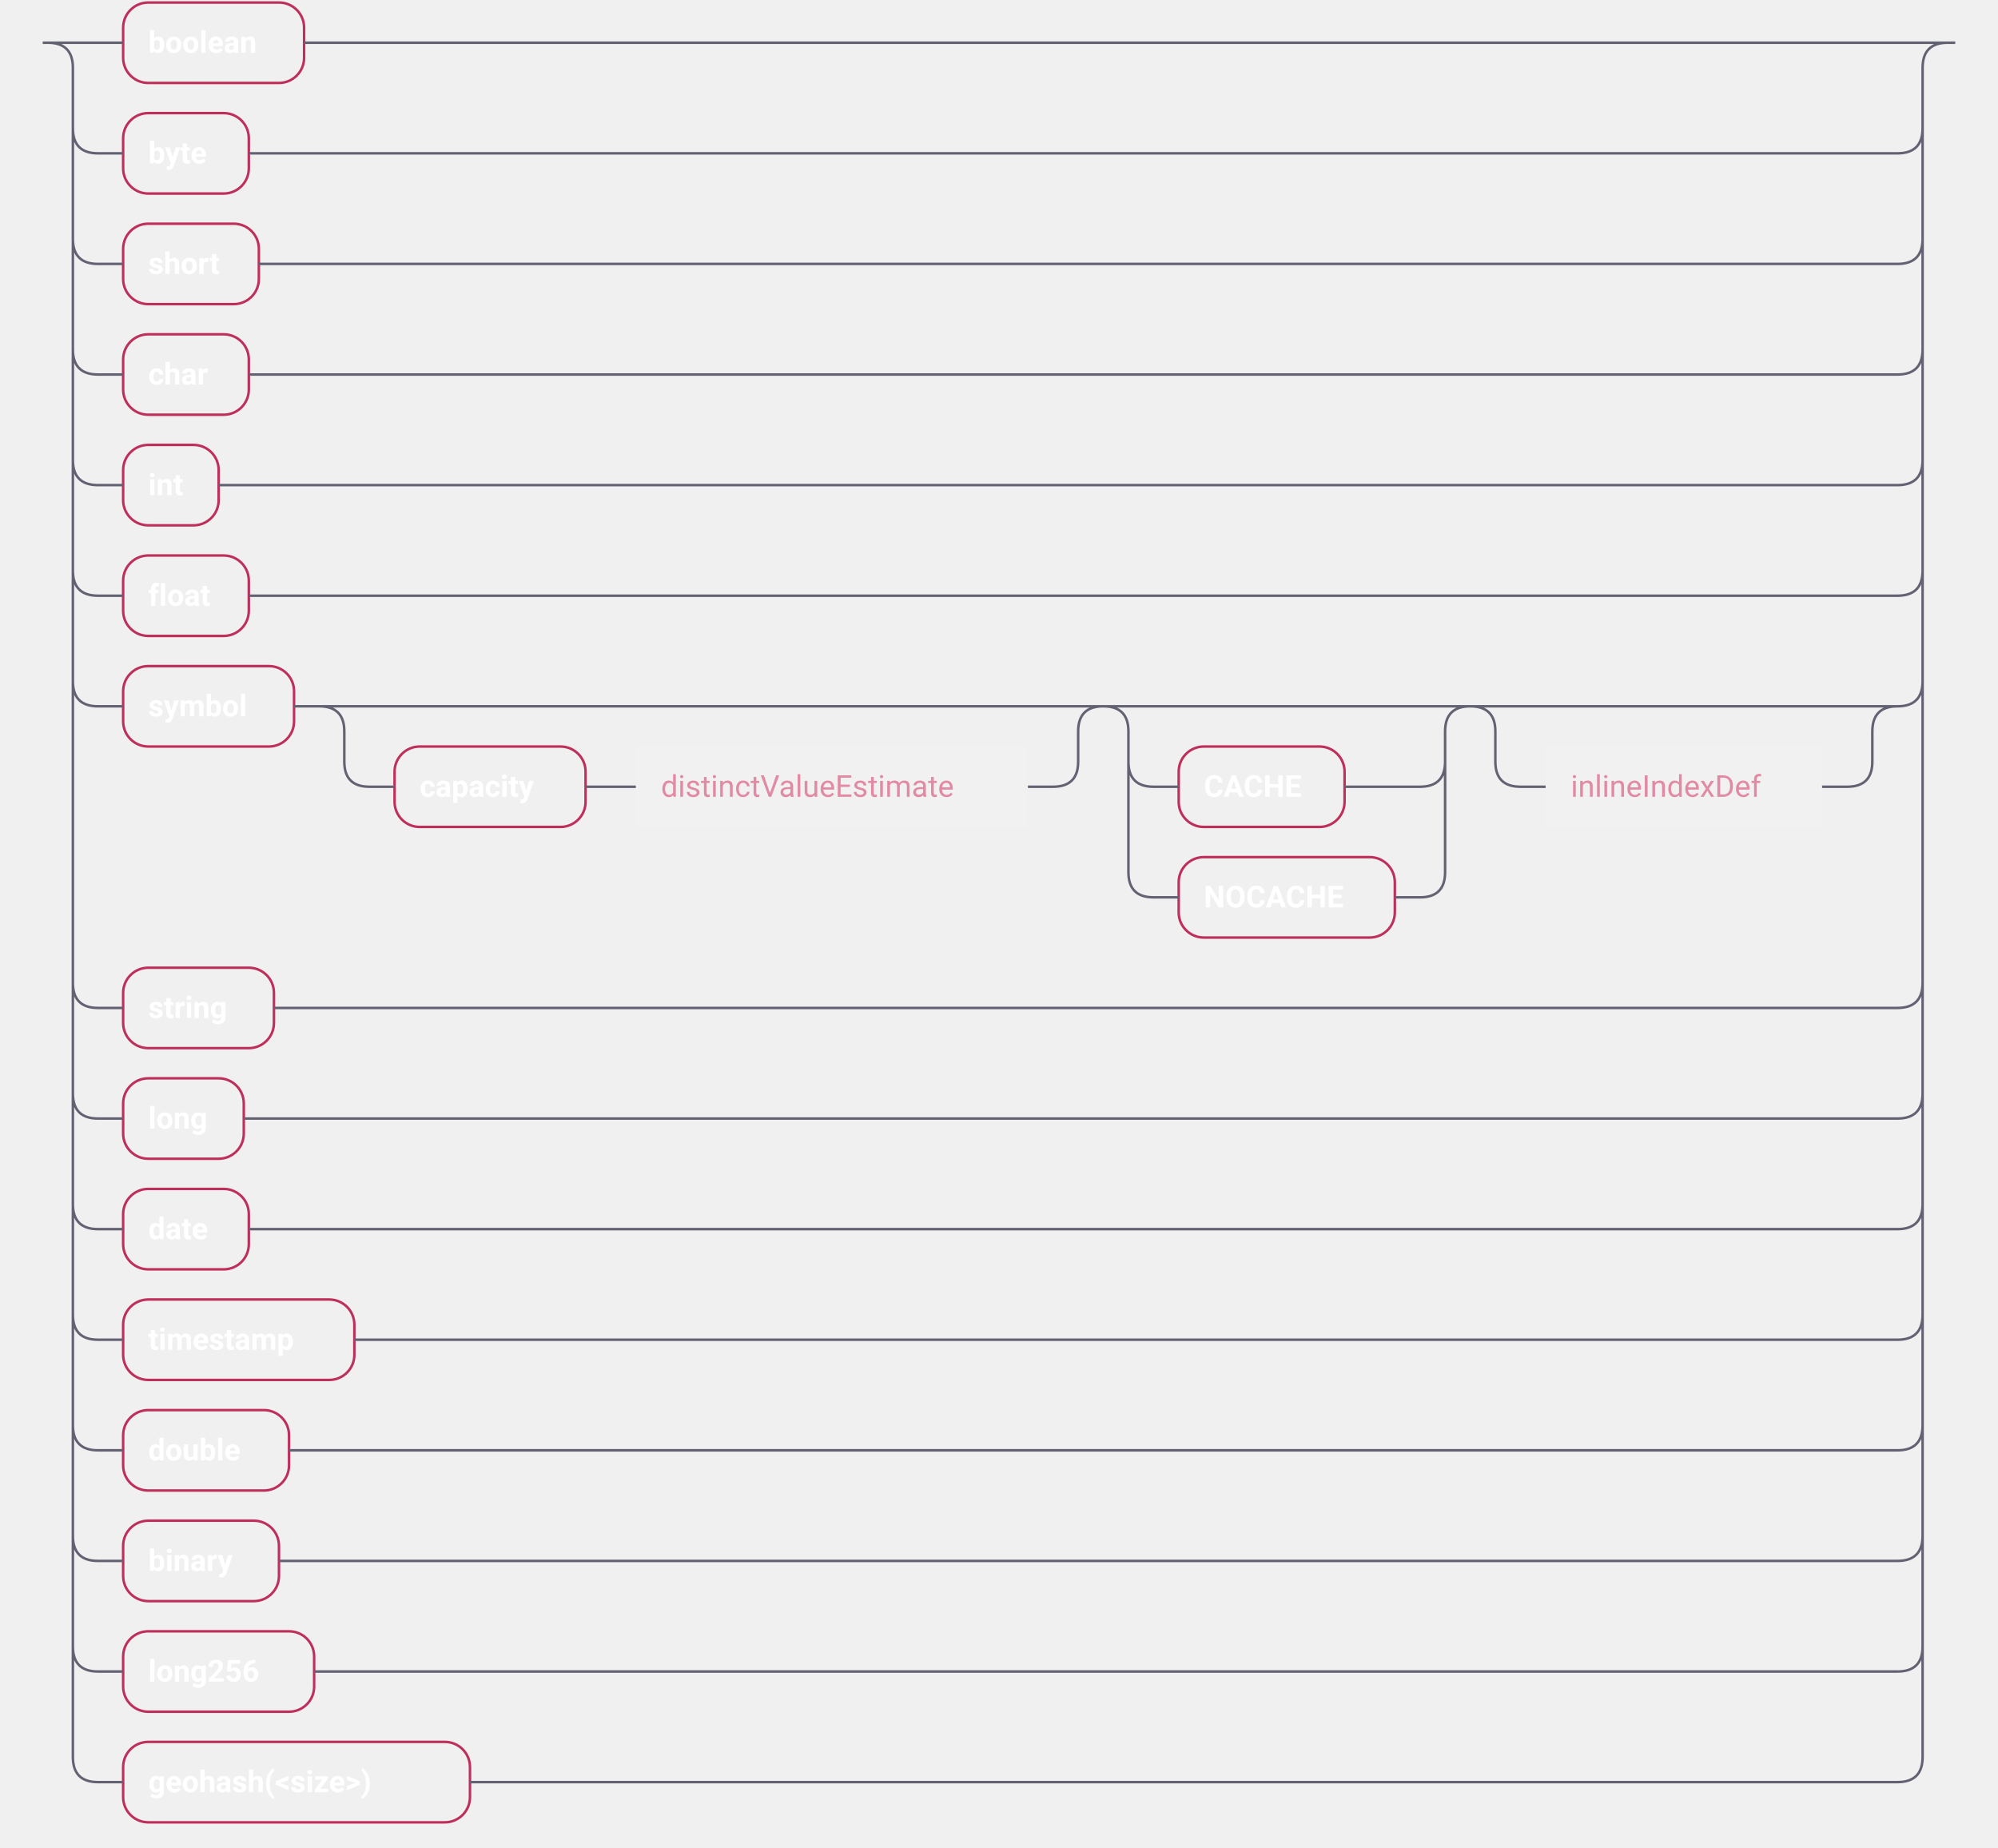
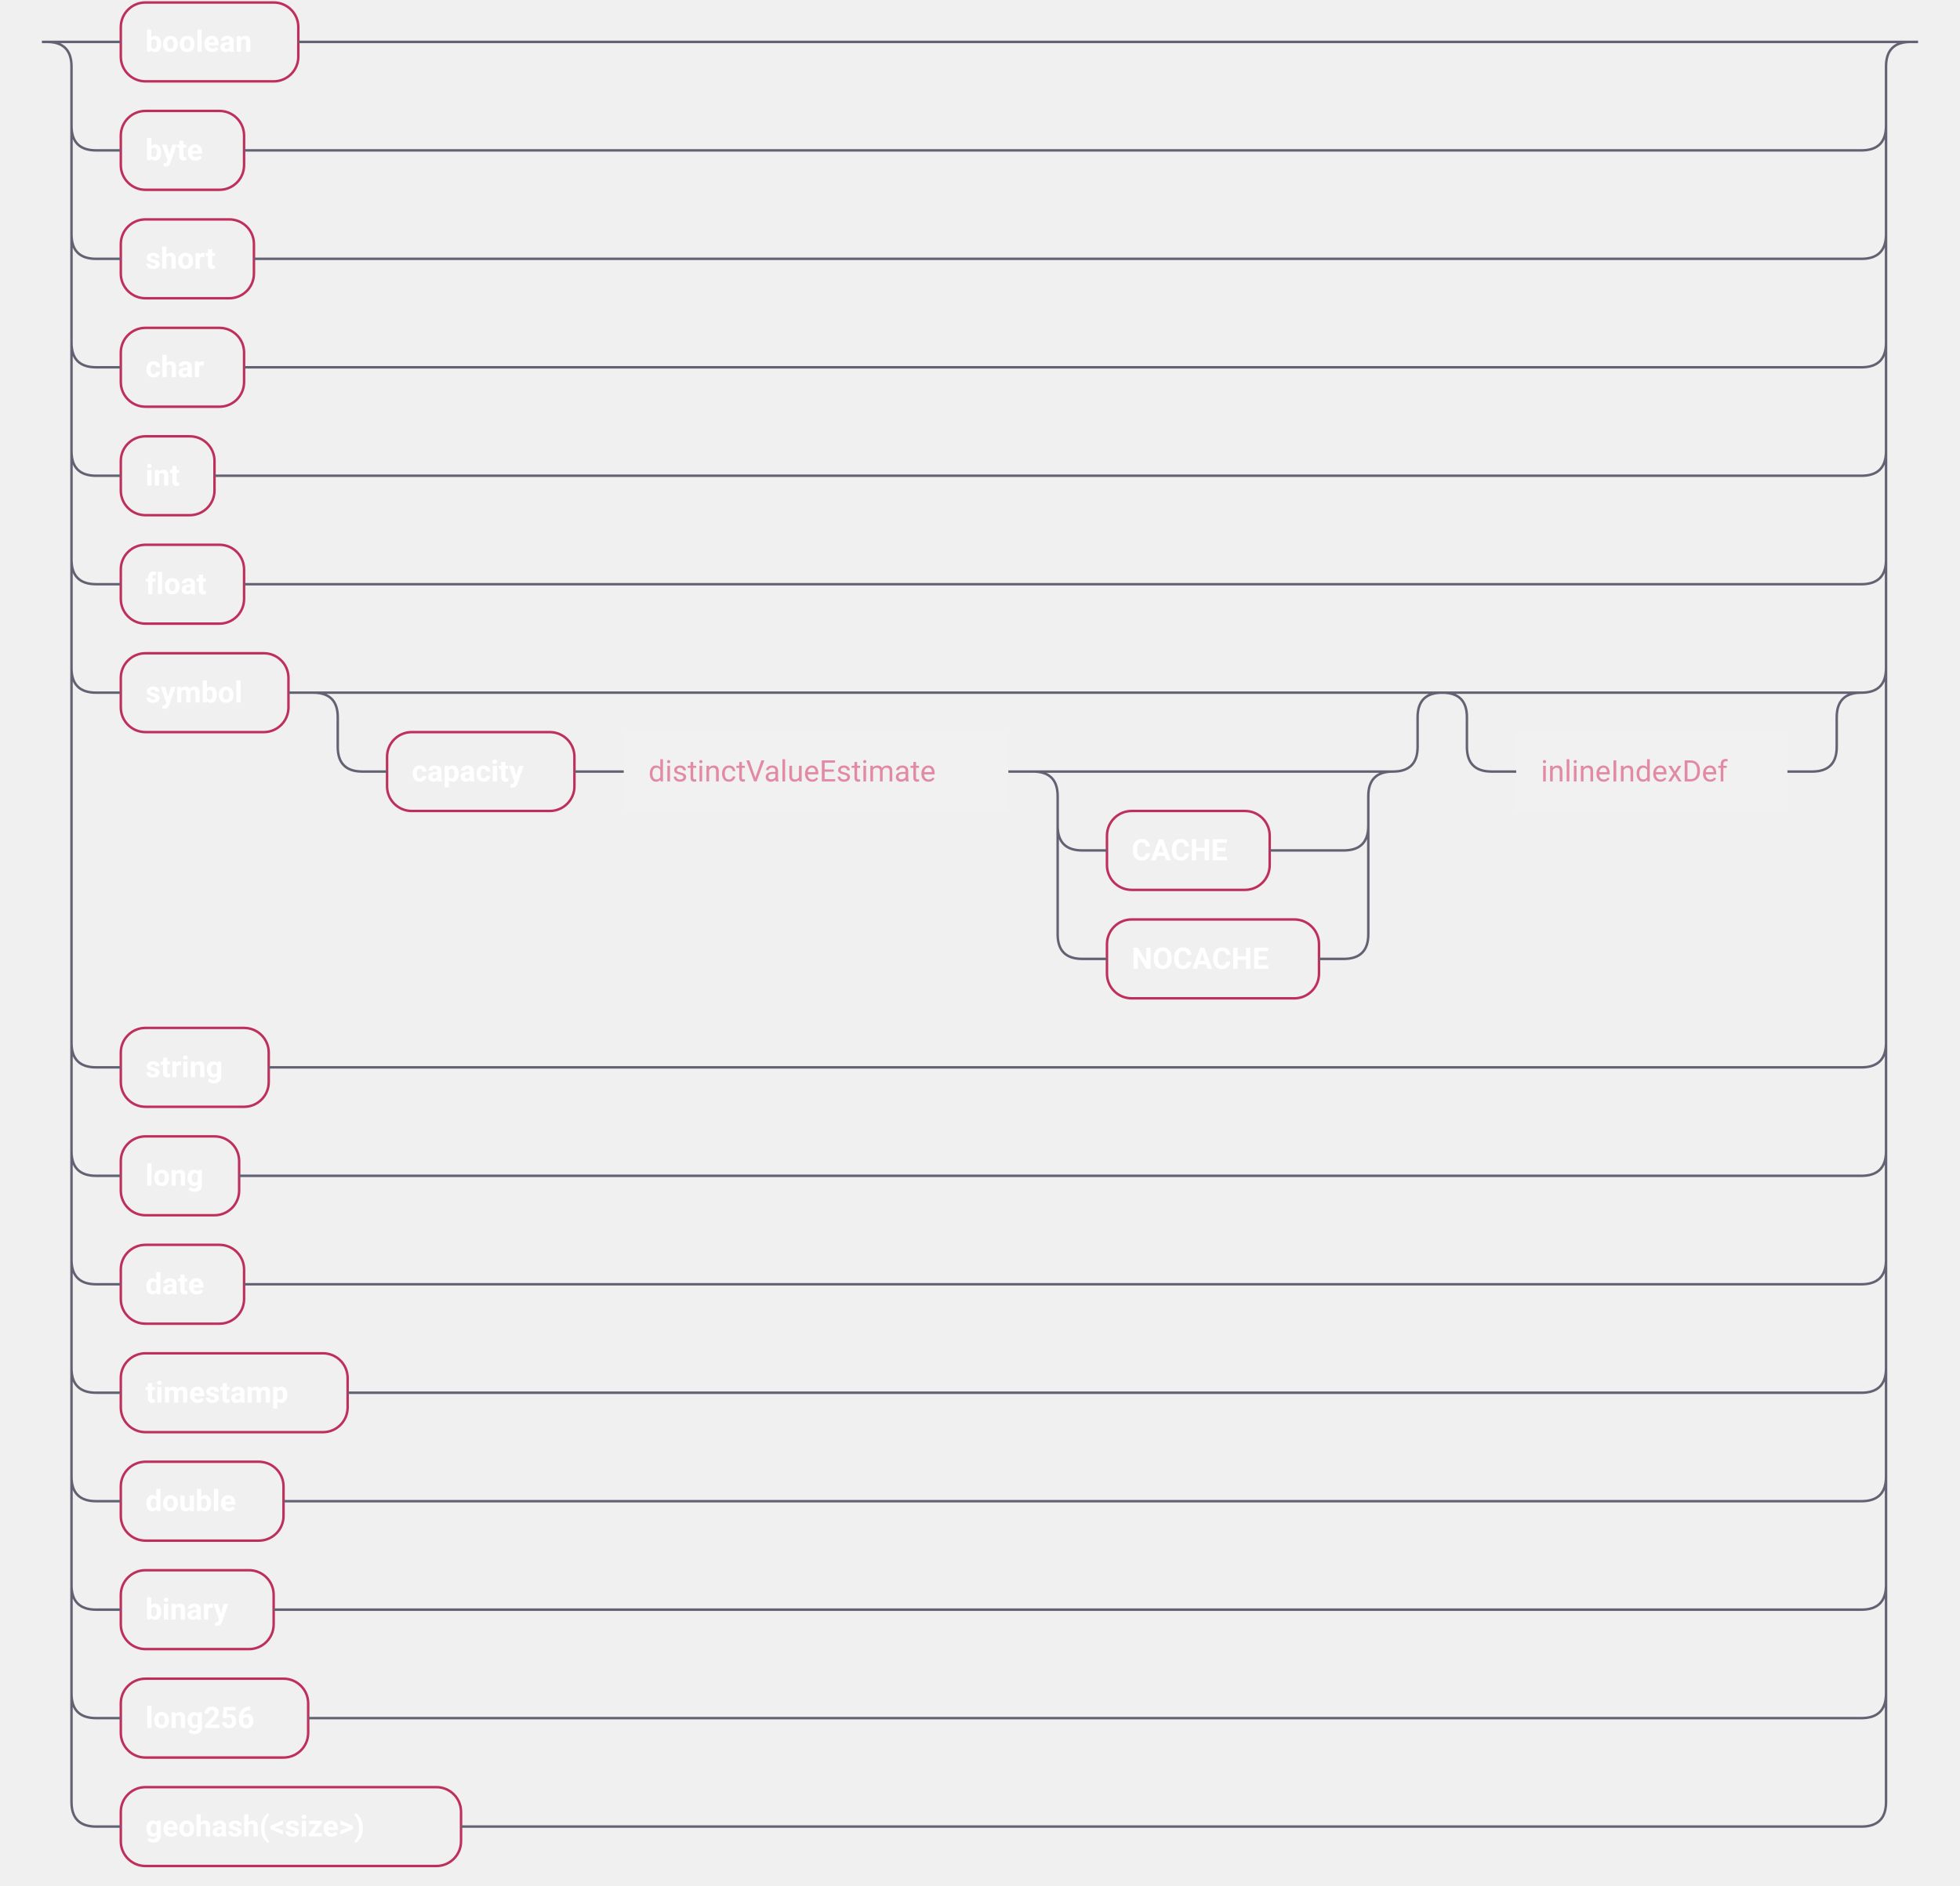
- <svg xmlns="http://www.w3.org/2000/svg" xmlns:xlink="http://www.w3.org/1999/xlink" width="795" height="735">
+ <svg xmlns="http://www.w3.org/2000/svg" xmlns:xlink="http://www.w3.org/1999/xlink" width="795" height="765">
  <defs>
    <style type="text/css">
            @namespace "http://www.w3.org/2000/svg";
                .line                 {fill: none; stroke: #636273;}
                .bold-line            {stroke: #636273; shape-rendering: crispEdges; stroke-width: 2; }
                .thin-line            {stroke: #636273; shape-rendering: crispEdges}
                .filled               {fill: #636273; stroke: none;}
                text.terminal         {font-family: -apple-system, BlinkMacSystemFont, "Segoe UI", Roboto, Ubuntu, Cantarell, Helvetica, sans-serif;
                font-size: 12px;
                fill: #ffffff;
                font-weight: bold;
                }
                text.nonterminal      {font-family: -apple-system, BlinkMacSystemFont, "Segoe UI", Roboto, Ubuntu, Cantarell, Helvetica, sans-serif;
                font-size: 12px;
                fill: #e289a4;
                font-weight: normal;
                }
                text.regexp           {font-family: -apple-system, BlinkMacSystemFont, "Segoe UI", Roboto, Ubuntu, Cantarell, Helvetica, sans-serif;
                font-size: 12px;
                fill: #00141F;
                font-weight: normal;
                }
                rect, circle, polygon {fill: none; stroke: none;}
                rect.terminal         {fill: none; stroke: #be2f5b;}
                rect.nonterminal      {fill: rgba(255,255,255,0.1); stroke: none;}
                rect.text             {fill: none; stroke: none;}
                polygon.regexp        {fill: #C7ECFF; stroke: #038cbc;}
        </style>
  </defs>
  <polygon points="9 17 1 13 1 21" />
  <polygon points="17 17 9 13 9 21" />
  <rect x="51" y="3" width="72" height="32" rx="10" />
  <rect x="49" y="1" width="72" height="32" class="terminal" rx="10" />
  <text class="terminal" x="59" y="21">boolean</text>
  <rect x="51" y="47" width="50" height="32" rx="10" />
  <rect x="49" y="45" width="50" height="32" class="terminal" rx="10" />
  <text class="terminal" x="59" y="65">byte</text>
  <rect x="51" y="91" width="54" height="32" rx="10" />
  <rect x="49" y="89" width="54" height="32" class="terminal" rx="10" />
  <text class="terminal" x="59" y="109">short</text>
  <rect x="51" y="135" width="50" height="32" rx="10" />
  <rect x="49" y="133" width="50" height="32" class="terminal" rx="10" />
  <text class="terminal" x="59" y="153">char</text>
  <rect x="51" y="179" width="38" height="32" rx="10" />
  <rect x="49" y="177" width="38" height="32" class="terminal" rx="10" />
  <text class="terminal" x="59" y="197">int</text>
  <rect x="51" y="223" width="50" height="32" rx="10" />
  <rect x="49" y="221" width="50" height="32" class="terminal" rx="10" />
  <text class="terminal" x="59" y="241">float</text>
  <rect x="51" y="267" width="68" height="32" rx="10" />
  <rect x="49" y="265" width="68" height="32" class="terminal" rx="10" />
  <text class="terminal" x="59" y="285">symbol</text>
  <rect x="159" y="299" width="76" height="32" rx="10" />
  <rect x="157" y="297" width="76" height="32" class="terminal" rx="10" />
  <text class="terminal" x="167" y="317">capacity</text>
  <a xlink:href="#distinctValueEstimate" xlink:title="distinctValueEstimate">
    <rect x="255" y="299" width="156" height="32" />
    <rect x="253" y="297" width="156" height="32" class="nonterminal" />
    <text class="nonterminal" x="263" y="317">distinctValueEstimate</text>
  </a>
-   <rect x="471" y="299" width="66" height="32" rx="10" />
-   <rect x="469" y="297" width="66" height="32" class="terminal" rx="10" />
-   <text class="terminal" x="479" y="317">CACHE</text>
-   <rect x="471" y="343" width="86" height="32" rx="10" />
-   <rect x="469" y="341" width="86" height="32" class="terminal" rx="10" />
-   <text class="terminal" x="479" y="361">NOCACHE</text>
+   <rect x="451" y="331" width="66" height="32" rx="10" />
+   <rect x="449" y="329" width="66" height="32" class="terminal" rx="10" />
+   <text class="terminal" x="459" y="349">CACHE</text>
+   <rect x="451" y="375" width="86" height="32" rx="10" />
+   <rect x="449" y="373" width="86" height="32" class="terminal" rx="10" />
+   <text class="terminal" x="459" y="393">NOCACHE</text>
  <a xlink:href="#inlineIndexDef" xlink:title="inlineIndexDef">
    <rect x="617" y="299" width="110" height="32" />
    <rect x="615" y="297" width="110" height="32" class="nonterminal" />
    <text class="nonterminal" x="625" y="317">inlineIndexDef</text>
  </a>
-   <rect x="51" y="387" width="60" height="32" rx="10" />
-   <rect x="49" y="385" width="60" height="32" class="terminal" rx="10" />
-   <text class="terminal" x="59" y="405">string</text>
-   <rect x="51" y="431" width="48" height="32" rx="10" />
-   <rect x="49" y="429" width="48" height="32" class="terminal" rx="10" />
-   <text class="terminal" x="59" y="449">long</text>
-   <rect x="51" y="475" width="50" height="32" rx="10" />
-   <rect x="49" y="473" width="50" height="32" class="terminal" rx="10" />
-   <text class="terminal" x="59" y="493">date</text>
-   <rect x="51" y="519" width="92" height="32" rx="10" />
-   <rect x="49" y="517" width="92" height="32" class="terminal" rx="10" />
-   <text class="terminal" x="59" y="537">timestamp</text>
-   <rect x="51" y="563" width="66" height="32" rx="10" />
-   <rect x="49" y="561" width="66" height="32" class="terminal" rx="10" />
-   <text class="terminal" x="59" y="581">double</text>
-   <rect x="51" y="607" width="62" height="32" rx="10" />
-   <rect x="49" y="605" width="62" height="32" class="terminal" rx="10" />
-   <text class="terminal" x="59" y="625">binary</text>
-   <rect x="51" y="651" width="76" height="32" rx="10" />
-   <rect x="49" y="649" width="76" height="32" class="terminal" rx="10" />
-   <text class="terminal" x="59" y="669">long256</text>
-   <rect x="51" y="695" width="138" height="32" rx="10" />
-   <rect x="49" y="693" width="138" height="32" class="terminal" rx="10" />
-   <text class="terminal" x="59" y="713">geohash(&lt;size&gt;)</text>
-   <path class="line" d="m17 17 h2 m20 0 h10 m72 0 h10 m0 0 h624 m-736 0 h20 m716 0 h20 m-756 0 q10 0 10 10 m736 0 q0 -10 10 -10 m-746 10 v24 m736 0 v-24 m-736 24 q0 10 10 10 m716 0 q10 0 10 -10 m-726 10 h10 m50 0 h10 m0 0 h646 m-726 -10 v20 m736 0 v-20 m-736 20 v24 m736 0 v-24 m-736 24 q0 10 10 10 m716 0 q10 0 10 -10 m-726 10 h10 m54 0 h10 m0 0 h642 m-726 -10 v20 m736 0 v-20 m-736 20 v24 m736 0 v-24 m-736 24 q0 10 10 10 m716 0 q10 0 10 -10 m-726 10 h10 m50 0 h10 m0 0 h646 m-726 -10 v20 m736 0 v-20 m-736 20 v24 m736 0 v-24 m-736 24 q0 10 10 10 m716 0 q10 0 10 -10 m-726 10 h10 m38 0 h10 m0 0 h658 m-726 -10 v20 m736 0 v-20 m-736 20 v24 m736 0 v-24 m-736 24 q0 10 10 10 m716 0 q10 0 10 -10 m-726 10 h10 m50 0 h10 m0 0 h646 m-726 -10 v20 m736 0 v-20 m-736 20 v24 m736 0 v-24 m-736 24 q0 10 10 10 m716 0 q10 0 10 -10 m-726 10 h10 m68 0 h10 m20 0 h10 m0 0 h262 m-292 0 h20 m272 0 h20 m-312 0 q10 0 10 10 m292 0 q0 -10 10 -10 m-302 10 v12 m292 0 v-12 m-292 12 q0 10 10 10 m272 0 q10 0 10 -10 m-282 10 h10 m76 0 h10 m0 0 h10 m156 0 h10 m40 -32 h10 m0 0 h96 m-126 0 h20 m106 0 h20 m-146 0 q10 0 10 10 m126 0 q0 -10 10 -10 m-136 10 v12 m126 0 v-12 m-126 12 q0 10 10 10 m106 0 q10 0 10 -10 m-116 10 h10 m66 0 h10 m0 0 h20 m-116 -10 v20 m126 0 v-20 m-126 20 v24 m126 0 v-24 m-126 24 q0 10 10 10 m106 0 q10 0 10 -10 m-116 10 h10 m86 0 h10 m40 -76 h10 m0 0 h120 m-150 0 h20 m130 0 h20 m-170 0 q10 0 10 10 m150 0 q0 -10 10 -10 m-160 10 v12 m150 0 v-12 m-150 12 q0 10 10 10 m130 0 q10 0 10 -10 m-140 10 h10 m110 0 h10 m-706 -42 v20 m736 0 v-20 m-736 20 v100 m736 0 v-100 m-736 100 q0 10 10 10 m716 0 q10 0 10 -10 m-726 10 h10 m60 0 h10 m0 0 h636 m-726 -10 v20 m736 0 v-20 m-736 20 v24 m736 0 v-24 m-736 24 q0 10 10 10 m716 0 q10 0 10 -10 m-726 10 h10 m48 0 h10 m0 0 h648 m-726 -10 v20 m736 0 v-20 m-736 20 v24 m736 0 v-24 m-736 24 q0 10 10 10 m716 0 q10 0 10 -10 m-726 10 h10 m50 0 h10 m0 0 h646 m-726 -10 v20 m736 0 v-20 m-736 20 v24 m736 0 v-24 m-736 24 q0 10 10 10 m716 0 q10 0 10 -10 m-726 10 h10 m92 0 h10 m0 0 h604 m-726 -10 v20 m736 0 v-20 m-736 20 v24 m736 0 v-24 m-736 24 q0 10 10 10 m716 0 q10 0 10 -10 m-726 10 h10 m66 0 h10 m0 0 h630 m-726 -10 v20 m736 0 v-20 m-736 20 v24 m736 0 v-24 m-736 24 q0 10 10 10 m716 0 q10 0 10 -10 m-726 10 h10 m62 0 h10 m0 0 h634 m-726 -10 v20 m736 0 v-20 m-736 20 v24 m736 0 v-24 m-736 24 q0 10 10 10 m716 0 q10 0 10 -10 m-726 10 h10 m76 0 h10 m0 0 h620 m-726 -10 v20 m736 0 v-20 m-736 20 v24 m736 0 v-24 m-736 24 q0 10 10 10 m716 0 q10 0 10 -10 m-726 10 h10 m138 0 h10 m0 0 h558 m23 -692 h-3" />
+   <rect x="51" y="419" width="60" height="32" rx="10" />
+   <rect x="49" y="417" width="60" height="32" class="terminal" rx="10" />
+   <text class="terminal" x="59" y="437">string</text>
+   <rect x="51" y="463" width="48" height="32" rx="10" />
+   <rect x="49" y="461" width="48" height="32" class="terminal" rx="10" />
+   <text class="terminal" x="59" y="481">long</text>
+   <rect x="51" y="507" width="50" height="32" rx="10" />
+   <rect x="49" y="505" width="50" height="32" class="terminal" rx="10" />
+   <text class="terminal" x="59" y="525">date</text>
+   <rect x="51" y="551" width="92" height="32" rx="10" />
+   <rect x="49" y="549" width="92" height="32" class="terminal" rx="10" />
+   <text class="terminal" x="59" y="569">timestamp</text>
+   <rect x="51" y="595" width="66" height="32" rx="10" />
+   <rect x="49" y="593" width="66" height="32" class="terminal" rx="10" />
+   <text class="terminal" x="59" y="613">double</text>
+   <rect x="51" y="639" width="62" height="32" rx="10" />
+   <rect x="49" y="637" width="62" height="32" class="terminal" rx="10" />
+   <text class="terminal" x="59" y="657">binary</text>
+   <rect x="51" y="683" width="76" height="32" rx="10" />
+   <rect x="49" y="681" width="76" height="32" class="terminal" rx="10" />
+   <text class="terminal" x="59" y="701">long256</text>
+   <rect x="51" y="727" width="138" height="32" rx="10" />
+   <rect x="49" y="725" width="138" height="32" class="terminal" rx="10" />
+   <text class="terminal" x="59" y="745">geohash(&lt;size&gt;)</text>
+   <path class="line" d="m17 17 h2 m20 0 h10 m72 0 h10 m0 0 h624 m-736 0 h20 m716 0 h20 m-756 0 q10 0 10 10 m736 0 q0 -10 10 -10 m-746 10 v24 m736 0 v-24 m-736 24 q0 10 10 10 m716 0 q10 0 10 -10 m-726 10 h10 m50 0 h10 m0 0 h646 m-726 -10 v20 m736 0 v-20 m-736 20 v24 m736 0 v-24 m-736 24 q0 10 10 10 m716 0 q10 0 10 -10 m-726 10 h10 m54 0 h10 m0 0 h642 m-726 -10 v20 m736 0 v-20 m-736 20 v24 m736 0 v-24 m-736 24 q0 10 10 10 m716 0 q10 0 10 -10 m-726 10 h10 m50 0 h10 m0 0 h646 m-726 -10 v20 m736 0 v-20 m-736 20 v24 m736 0 v-24 m-736 24 q0 10 10 10 m716 0 q10 0 10 -10 m-726 10 h10 m38 0 h10 m0 0 h658 m-726 -10 v20 m736 0 v-20 m-736 20 v24 m736 0 v-24 m-736 24 q0 10 10 10 m716 0 q10 0 10 -10 m-726 10 h10 m50 0 h10 m0 0 h646 m-726 -10 v20 m736 0 v-20 m-736 20 v24 m736 0 v-24 m-736 24 q0 10 10 10 m716 0 q10 0 10 -10 m-726 10 h10 m68 0 h10 m20 0 h10 m0 0 h408 m-438 0 h20 m418 0 h20 m-458 0 q10 0 10 10 m438 0 q0 -10 10 -10 m-448 10 v12 m438 0 v-12 m-438 12 q0 10 10 10 m418 0 q10 0 10 -10 m-428 10 h10 m76 0 h10 m0 0 h10 m156 0 h10 m20 0 h10 m0 0 h96 m-126 0 h20 m106 0 h20 m-146 0 q10 0 10 10 m126 0 q0 -10 10 -10 m-136 10 v12 m126 0 v-12 m-126 12 q0 10 10 10 m106 0 q10 0 10 -10 m-116 10 h10 m66 0 h10 m0 0 h20 m-116 -10 v20 m126 0 v-20 m-126 20 v24 m126 0 v-24 m-126 24 q0 10 10 10 m106 0 q10 0 10 -10 m-116 10 h10 m86 0 h10 m60 -108 h10 m0 0 h120 m-150 0 h20 m130 0 h20 m-170 0 q10 0 10 10 m150 0 q0 -10 10 -10 m-160 10 v12 m150 0 v-12 m-150 12 q0 10 10 10 m130 0 q10 0 10 -10 m-140 10 h10 m110 0 h10 m-706 -42 v20 m736 0 v-20 m-736 20 v132 m736 0 v-132 m-736 132 q0 10 10 10 m716 0 q10 0 10 -10 m-726 10 h10 m60 0 h10 m0 0 h636 m-726 -10 v20 m736 0 v-20 m-736 20 v24 m736 0 v-24 m-736 24 q0 10 10 10 m716 0 q10 0 10 -10 m-726 10 h10 m48 0 h10 m0 0 h648 m-726 -10 v20 m736 0 v-20 m-736 20 v24 m736 0 v-24 m-736 24 q0 10 10 10 m716 0 q10 0 10 -10 m-726 10 h10 m50 0 h10 m0 0 h646 m-726 -10 v20 m736 0 v-20 m-736 20 v24 m736 0 v-24 m-736 24 q0 10 10 10 m716 0 q10 0 10 -10 m-726 10 h10 m92 0 h10 m0 0 h604 m-726 -10 v20 m736 0 v-20 m-736 20 v24 m736 0 v-24 m-736 24 q0 10 10 10 m716 0 q10 0 10 -10 m-726 10 h10 m66 0 h10 m0 0 h630 m-726 -10 v20 m736 0 v-20 m-736 20 v24 m736 0 v-24 m-736 24 q0 10 10 10 m716 0 q10 0 10 -10 m-726 10 h10 m62 0 h10 m0 0 h634 m-726 -10 v20 m736 0 v-20 m-736 20 v24 m736 0 v-24 m-736 24 q0 10 10 10 m716 0 q10 0 10 -10 m-726 10 h10 m76 0 h10 m0 0 h620 m-726 -10 v20 m736 0 v-20 m-736 20 v24 m736 0 v-24 m-736 24 q0 10 10 10 m716 0 q10 0 10 -10 m-726 10 h10 m138 0 h10 m0 0 h558 m23 -724 h-3" />
  <polygon points="785 17 793 13 793 21" />
  <polygon points="785 17 777 13 777 21" />
</svg>
